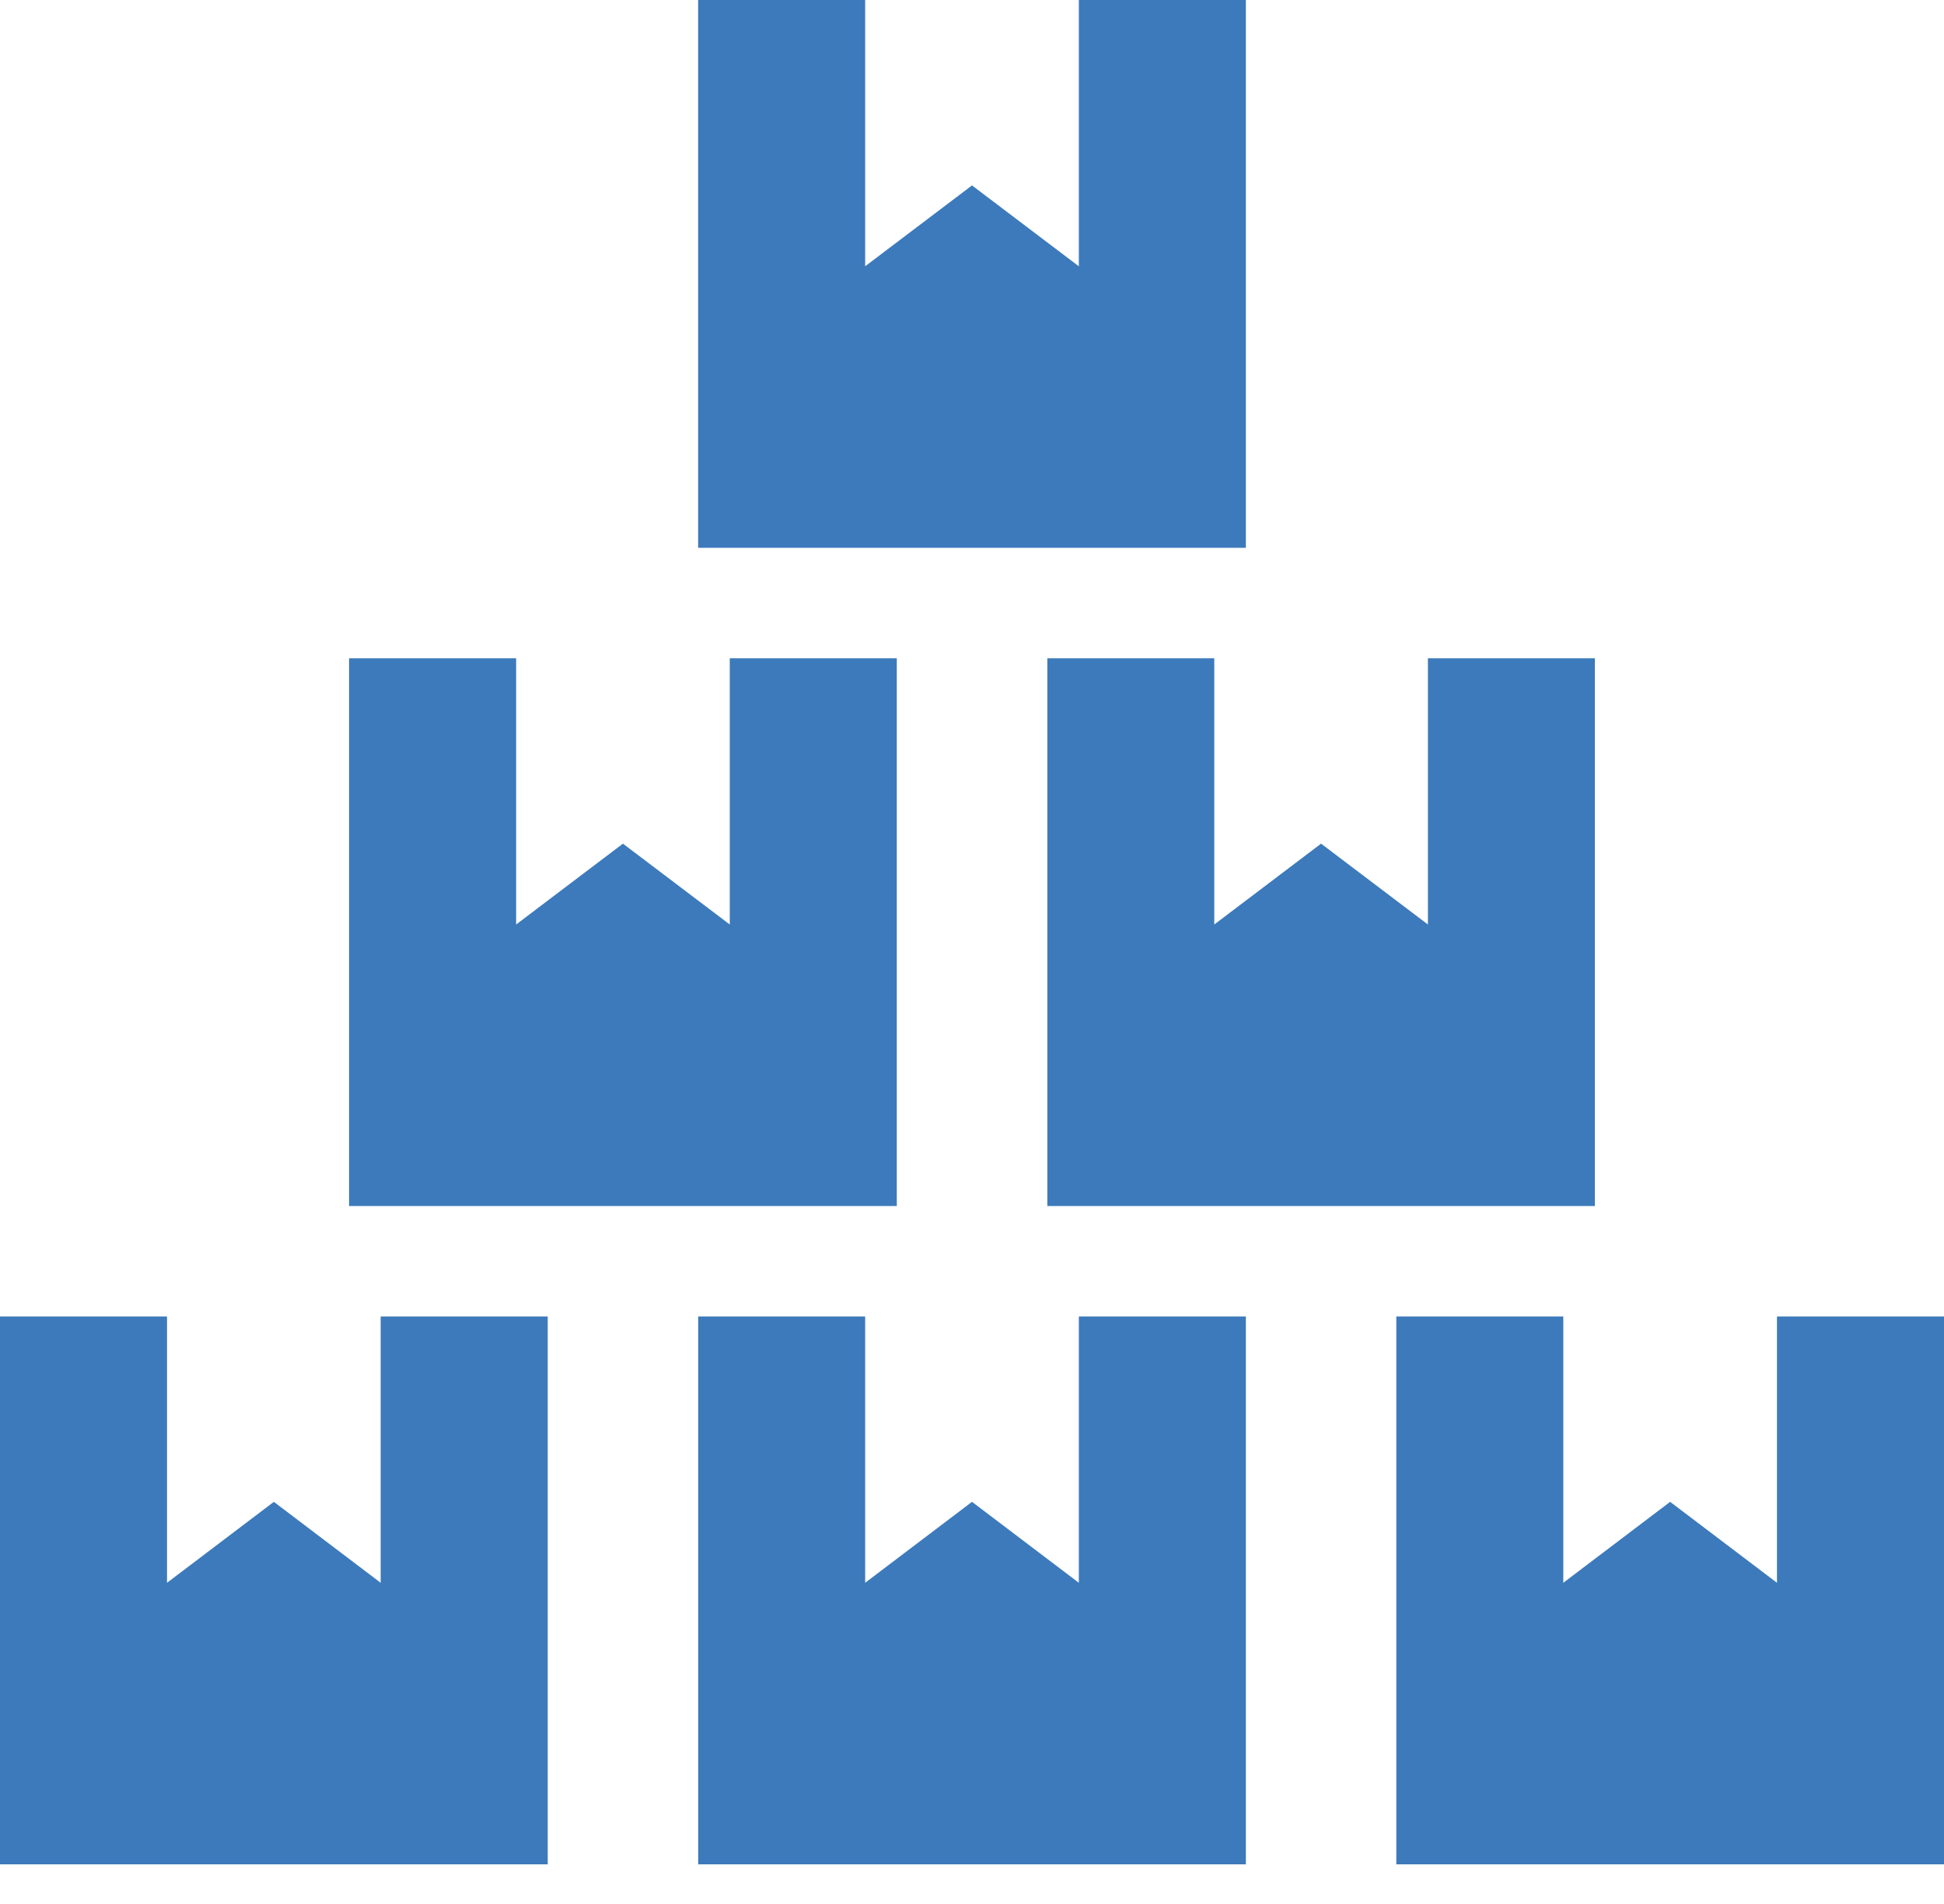
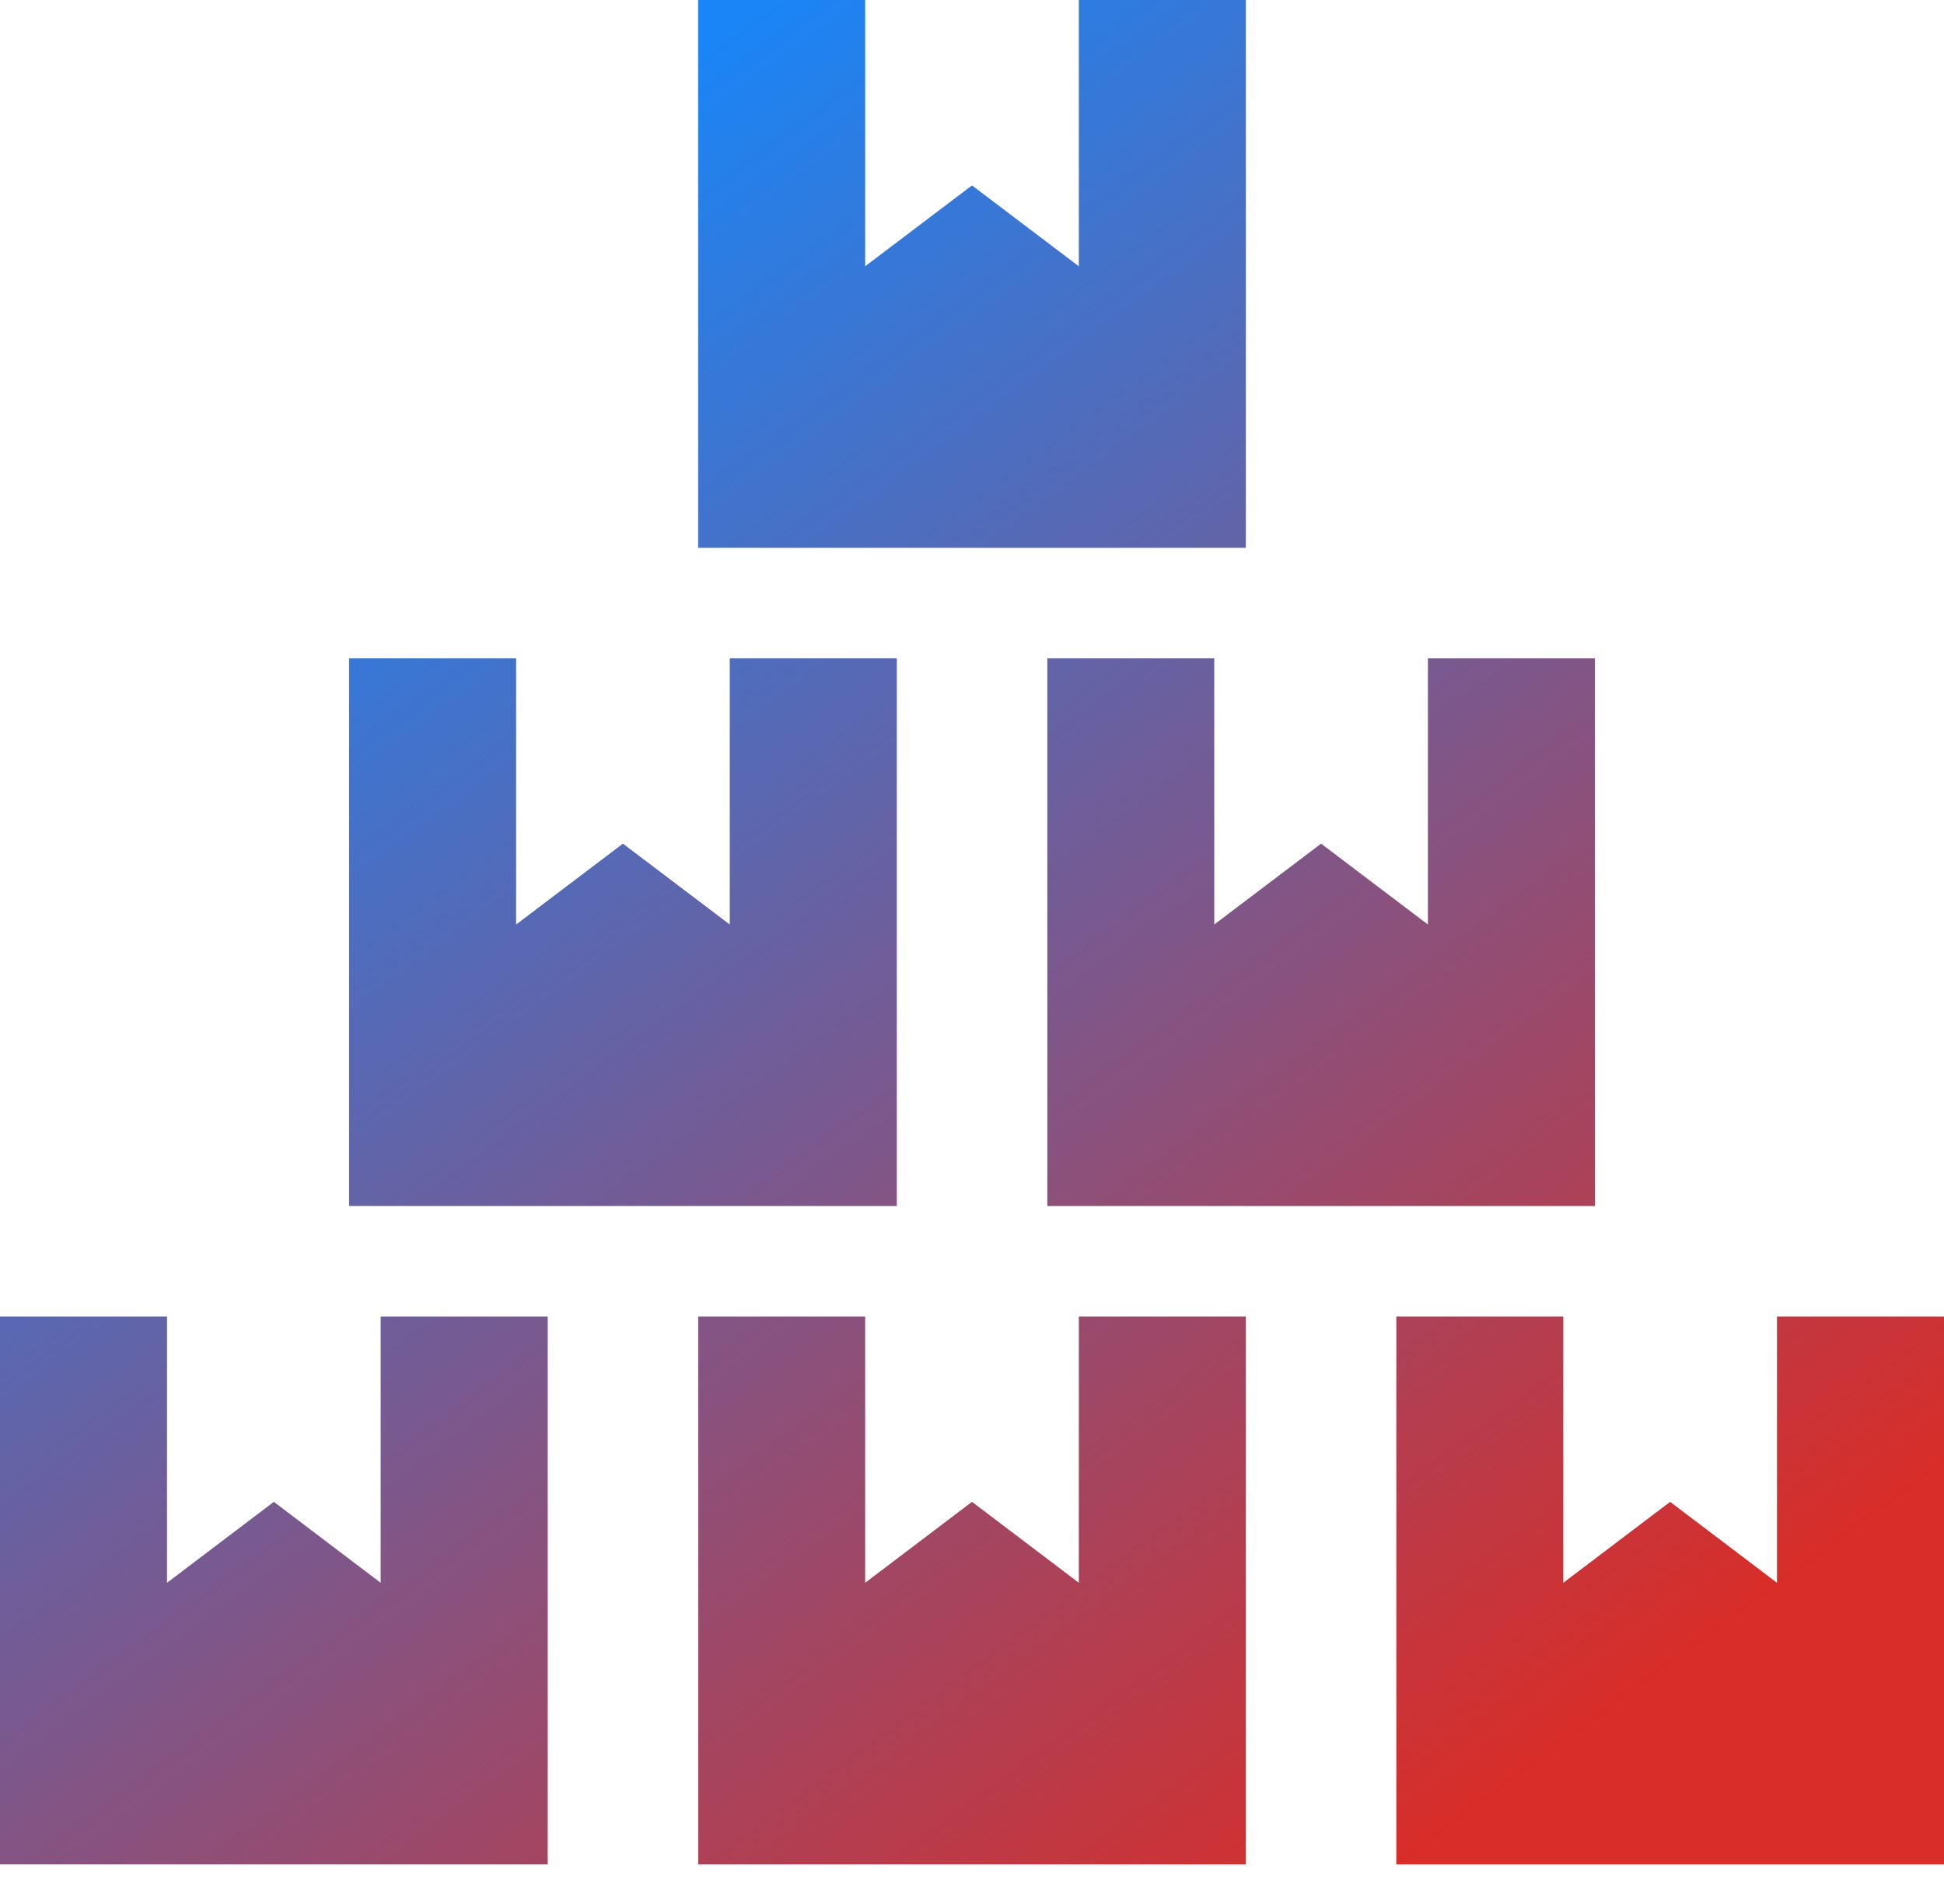
<svg xmlns="http://www.w3.org/2000/svg" width="48" height="47">
-   <path d="M4.124 32.498v6.574l2.638-1.998 2.637 1.998v-6.574h4.125v13.524H0V32.498h4.124zm17.238 0v6.574L24 37.074l2.638 1.998v-6.574h4.124v13.524H17.239V32.498h4.123zm17.238 0v6.574l2.638-1.998 2.638 1.998v-6.574H48v13.524H34.477V32.498H38.6zM12.744 16.25v6.572l2.637-1.996 2.638 1.996V16.25h4.124v13.522H8.619V16.25h4.125zm17.238 0v6.572l2.637-1.996 2.638 1.996V16.25h4.123v13.522H25.86V16.25h4.123zM21.362 0v6.573L24 4.577l2.638 1.997V0h4.124v13.523H17.238V0h4.124z" fill="#3C7ABB" />
+   <defs>
+     <linearGradient x1="17.033%" y1="17.751%" x2="76.677%" y2="95.963%" id="a">
+       <stop stop-color="#1A85F6" offset="0%" />
+       <stop stop-color="#D82D28" offset="100%" />
+     </linearGradient>
+   </defs>
+   <path d="M4.124 34.498v6.574l2.638-1.998 2.637 1.998v-6.574h4.125v13.524H0V34.498h4.124zm17.238 0v6.574L24 39.074l2.638 1.998v-6.574h4.124v13.524H17.239V34.498h4.123zm17.238 0v6.574l2.638-1.998 2.638 1.998v-6.574H48v13.524H34.477V34.498H38.6zM12.744 18.25v6.572l2.637-1.996 2.638 1.996V18.25h4.124v13.522H8.619V18.25h4.125zm17.238 0v6.572l2.637-1.996 2.638 1.996V18.25h4.123v13.522H25.86V18.25h4.123zM21.362 2v6.573L24 6.577l2.638 1.997V2h4.124v13.523H17.238V2h4.124z" transform="translate(0 -2)" fill="url(#a)" />
</svg>
